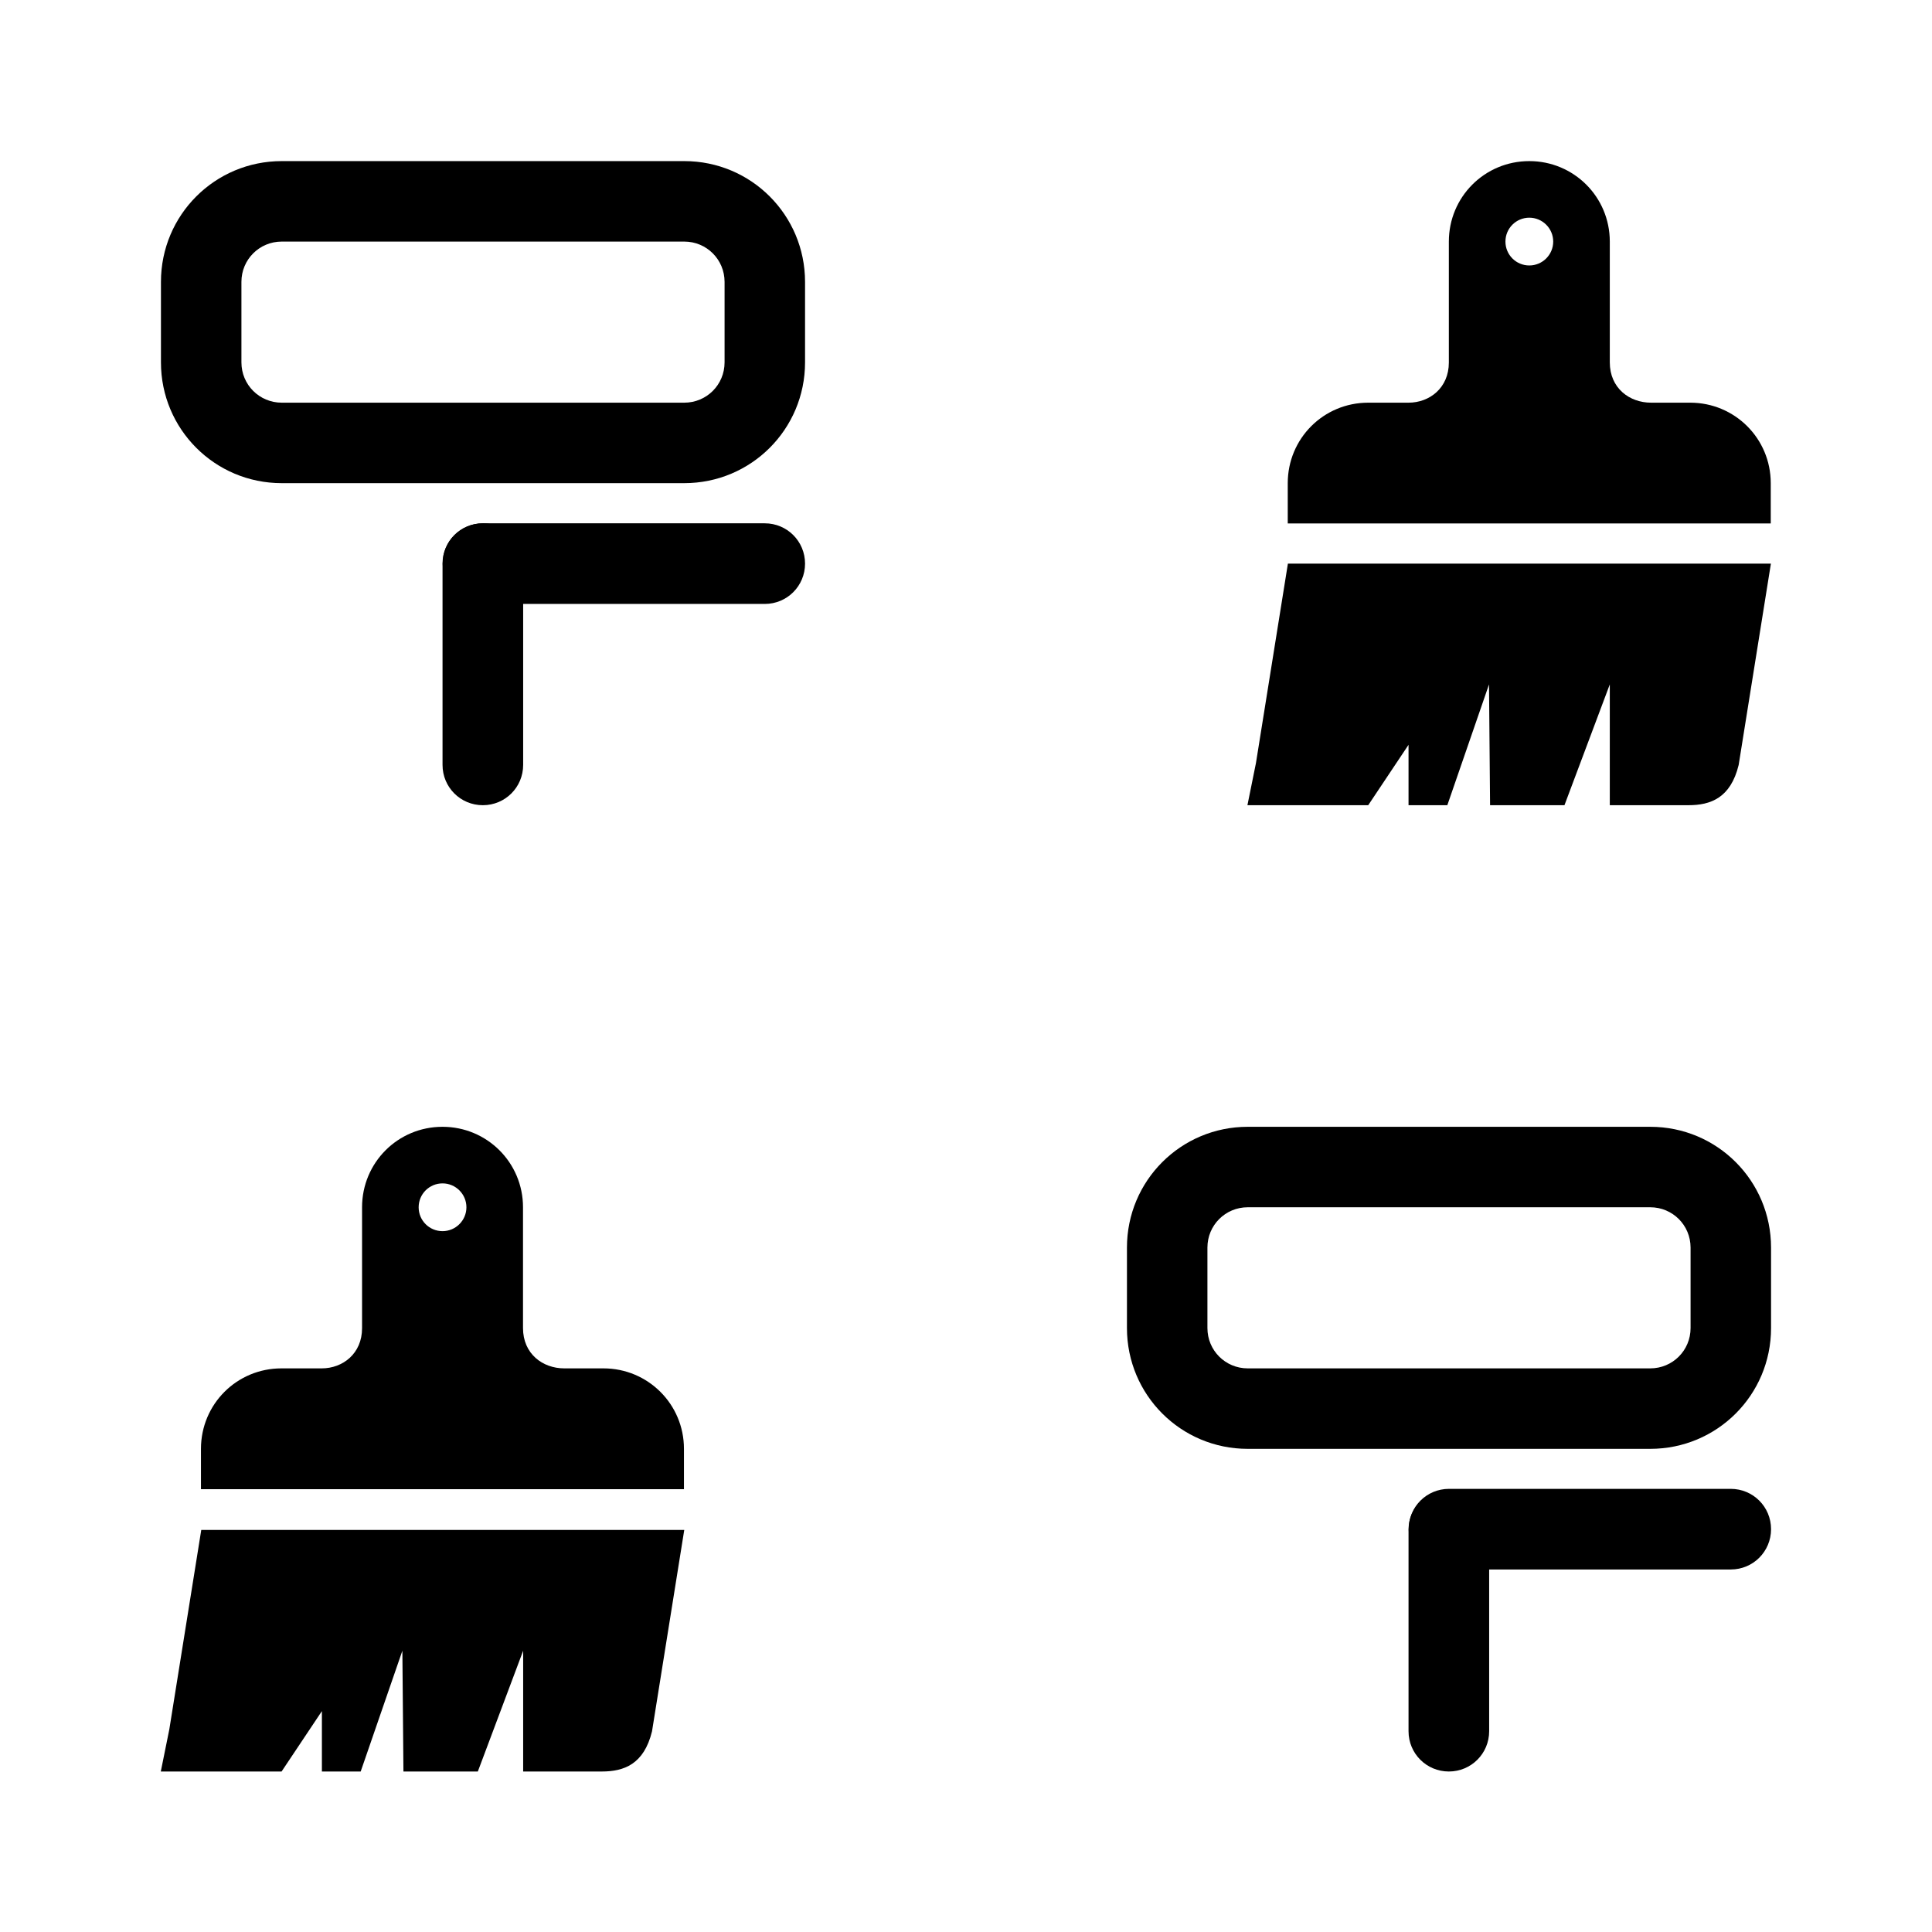
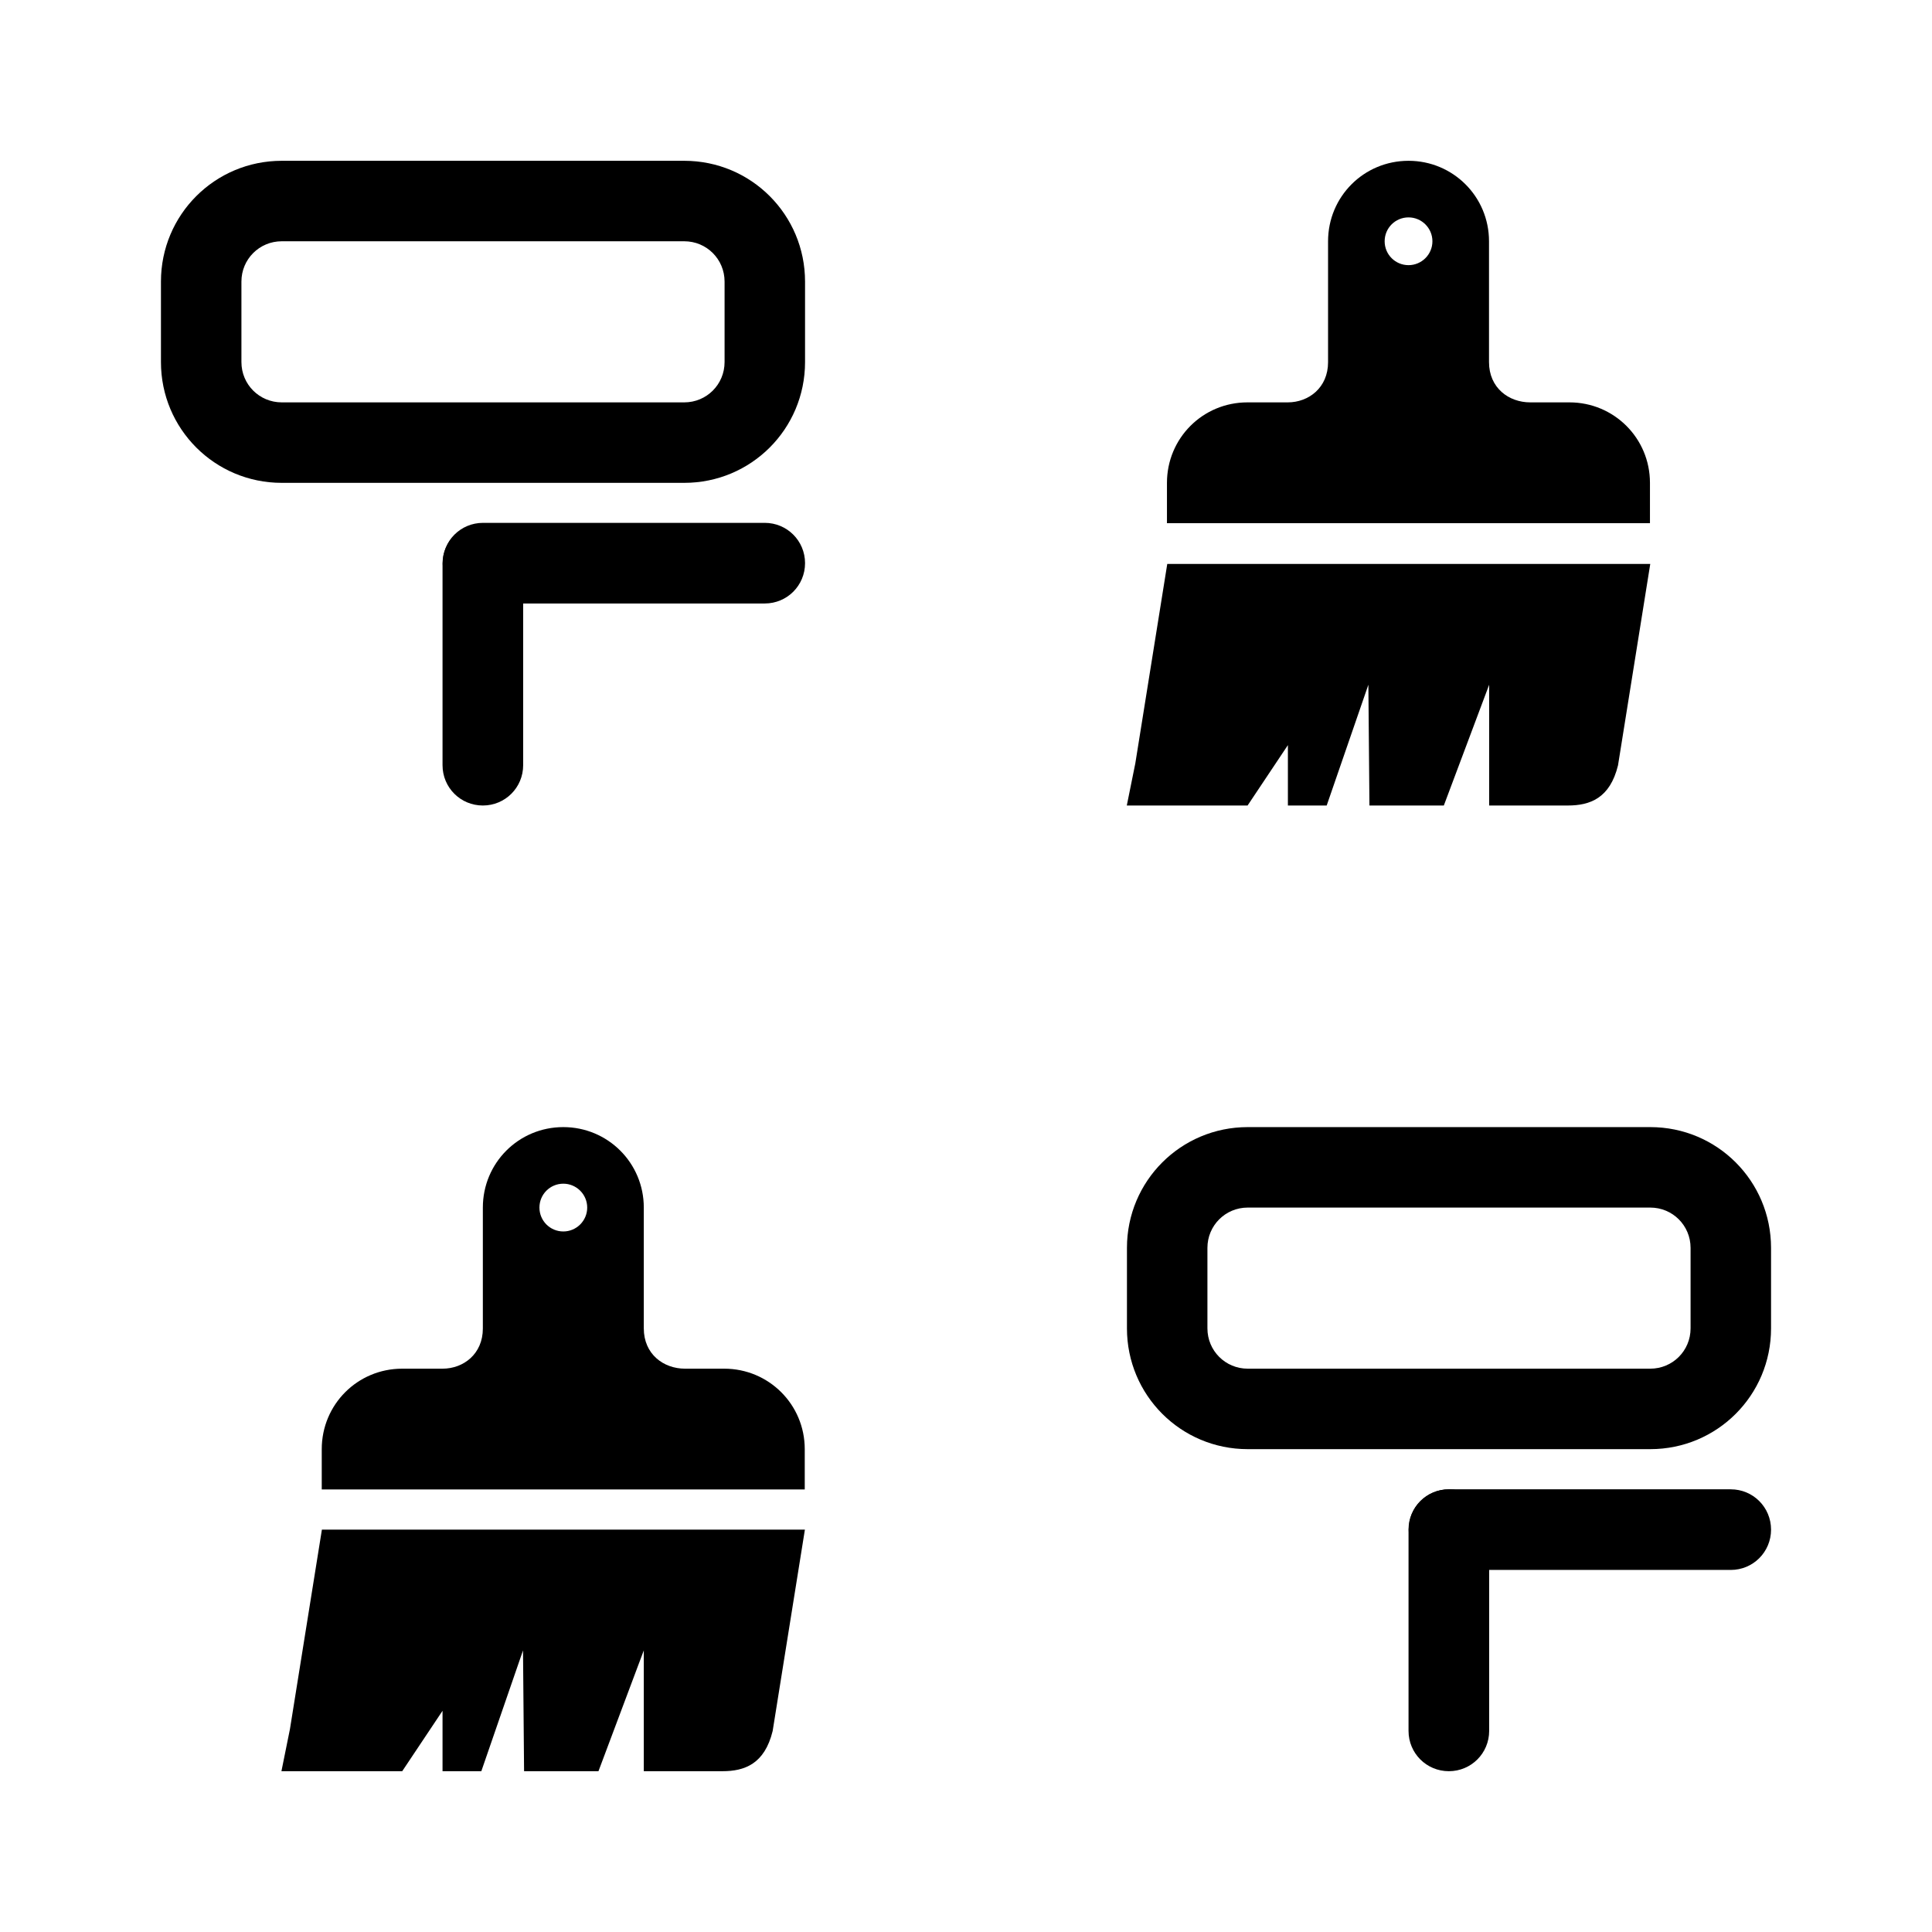
<svg xmlns="http://www.w3.org/2000/svg" width="48" height="48" version="1.1" viewBox="0 0 12.7 12.7" xml:space="preserve">
-   <g transform="translate(29.633 -93.133)">
-     <path d="m-26.724 100.54c-0.294 0-0.529 0.236-0.529 0.529v0.795c0 0.167-0.127 0.264-0.265 0.264h-0.265c-0.294 0-0.529 0.236-0.529 0.529v0.265h3.175v-0.265c0-0.294-0.237-0.529-0.529-0.529h-0.258c-0.141 0-0.271-0.095-0.271-0.265v-0.794c0-0.294-0.237-0.529-0.529-0.529zm0 0.372c0.086 0 0.157 0.07 0.157 0.157s-0.071 0.157-0.157 0.157c-0.087 0-0.157-0.07-0.157-0.157 0-0.087 0.07-0.157 0.157-0.157z" stroke-width=".265" />
-     <path d="m-28.31 103.19h3.175l-0.212 1.324c-0.053 0.217-0.185 0.264-0.33 0.264h-0.517v-0.794l-0.298 0.794h-0.489l-0.007-0.794-0.274 0.794h-0.255v-0.397l-0.265 0.397h-0.794l0.056-0.277z" stroke-width=".265" />
-     <g stroke-width="54.998">
-       <path d="m-21.431 100.54c-0.439 0-0.794 0.354-0.794 0.794v0.529c9.3e-5 0.439 0.354 0.794 0.794 0.794h2.646c0.439 0 0.794-0.354 0.794-0.794v-0.529c-9.2e-5 -0.439-0.354-0.794-0.794-0.794zm0 0.529h2.646c0.147 0 0.265 0.118 0.265 0.265v0.529c3.1e-5 0.147-0.118 0.265-0.265 0.265h-2.646c-0.147 0-0.265-0.118-0.265-0.265v-0.529c-3.2e-5 -0.147 0.118-0.265 0.265-0.265z" paint-order="markers stroke fill" />
-       <path d="m-19.844 103.19v1.323c0 0.147-0.118 0.265-0.265 0.265s-0.265-0.118-0.265-0.265v-1.323c0-0.147 0.118-0.265 0.265-0.265s0.265 0.118 0.265 0.265z" paint-order="markers stroke fill" />
-       <path d="m-20.108 102.92h1.852c0.147 0 0.265 0.118 0.265 0.265 0 0.147-0.118 0.265-0.265 0.265h-1.852c-0.147 0-0.265-0.118-0.265-0.265 0-0.147 0.118-0.265 0.265-0.265z" paint-order="markers stroke fill" />
-       <path d="m-27.781 94.192c-0.439 0-0.794 0.354-0.794 0.794v0.529c9.3e-5 0.439 0.354 0.794 0.794 0.794h2.646c0.439 0 0.794-0.354 0.794-0.794v-0.529c-9.2e-5 -0.439-0.354-0.794-0.794-0.794zm0 0.529h2.646c0.147 0 0.265 0.118 0.265 0.265v0.529c3.1e-5 0.147-0.118 0.265-0.265 0.265h-2.646c-0.147 0-0.265-0.118-0.265-0.265v-0.529c-3.2e-5 -0.147 0.118-0.265 0.265-0.265z" paint-order="markers stroke fill" />
-       <path d="m-26.194 96.838v1.323c0 0.147-0.118 0.265-0.265 0.265s-0.265-0.118-0.265-0.265v-1.323c0-0.147 0.118-0.265 0.265-0.265s0.265 0.118 0.265 0.265z" paint-order="markers stroke fill" />
-       <path d="m-26.458 96.573h1.852c0.147 0 0.265 0.118 0.265 0.265 0 0.147-0.118 0.265-0.265 0.265h-1.852c-0.147 0-0.265-0.118-0.265-0.265 0-0.147 0.118-0.265 0.265-0.265z" paint-order="markers stroke fill" />
-     </g>
-     <path d="m-19.58 94.192c-0.294 0-0.529 0.236-0.529 0.529v0.795c0 0.167-0.127 0.264-0.265 0.264h-0.265c-0.294 0-0.529 0.236-0.529 0.529v0.265h3.175v-0.265c0-0.294-0.237-0.529-0.529-0.529h-0.258c-0.141 0-0.271-0.095-0.271-0.265v-0.794c0-0.294-0.237-0.529-0.529-0.529zm0 0.372c0.086 0 0.157 0.07 0.157 0.157 0 0.087-0.071 0.157-0.157 0.157-0.087 0-0.157-0.07-0.157-0.157 0-0.087 0.07-0.157 0.157-0.157z" stroke-width=".265" />
-     <path d="m-21.167 96.838h3.175l-0.212 1.324c-0.053 0.217-0.185 0.264-0.33 0.264h-0.517v-0.794l-0.298 0.794h-0.489l-0.007-0.794-0.274 0.794h-0.255v-0.397l-0.265 0.397h-0.794l0.056-0.277z" stroke-width=".265" />
+   <rect width="12.7" height="12.7" fill-opacity="0" stroke-width="1.058" style="paint-order:stroke fill markers" />
+   <g stroke-width="54.998">
+     <path d="m1.852 1.057c-0.439 0-0.794 0.354-0.794 0.794v0.529c9.3e-5 0.439 0.354 0.794 0.794 0.794h2.646c0.439 0 0.794-0.354 0.794-0.794v-0.529c-9.2e-5 -0.439-0.354-0.794-0.794-0.794zm0 0.529h2.646c0.147 0 0.265 0.118 0.265 0.265v0.529c3.08e-5 0.147-0.118 0.265-0.265 0.265h-2.646c-0.147 0-0.265-0.118-0.265-0.265v-0.529c-3.2e-5 -0.147 0.118-0.265 0.265-0.265z" paint-order="markers stroke fill" />
+     <path d="m3.439 3.707v1.323c0 0.147-0.118 0.265-0.265 0.265s-0.265-0.118-0.265-0.265v-1.323c0-0.147 0.118-0.265 0.265-0.265s0.265 0.118 0.265 0.265z" paint-order="markers stroke fill" />
+     <path d="m3.175 3.437h1.852c0.147 0 0.265 0.118 0.265 0.265 0 0.147-0.118 0.265-0.265 0.265h-1.852c-0.147 0-0.265-0.118-0.265-0.265 0-0.147 0.118-0.265 0.265-0.265z" paint-order="markers stroke fill" />
+   </g>
+   <g stroke-width=".265">
+     <path d="m9.259 1.057c-0.294 0-0.529 0.236-0.529 0.529v0.795c0 0.167-0.127 0.264-0.265 0.264h-0.265c-0.294 0-0.529 0.236-0.529 0.529v0.265h3.175v-0.265c0-0.294-0.237-0.529-0.529-0.529h-0.258c-0.141 0-0.271-0.095-0.271-0.265v-0.794c0-0.294-0.237-0.529-0.529-0.529zm0 0.372c0.086 0 0.157 0.07 0.157 0.157s-0.071 0.157-0.157 0.157c-0.087 0-0.157-0.07-0.157-0.157 0-0.087 0.07-0.157 0.157-0.157z" />
+     <path d="m7.673 3.707h3.175l-0.212 1.324c-0.053 0.217-0.185 0.264-0.33 0.264h-0.517v-0.794l-0.298 0.794h-0.489l-0.007-0.794-0.274 0.794h-0.255v-0.397l-0.265 0.397h-0.794l0.056-0.277z" />
+     <path d="m3.703 7.409c-0.294 0-0.529 0.236-0.529 0.529v0.795c0 0.167-0.127 0.264-0.265 0.264h-0.265c-0.294 0-0.529 0.236-0.529 0.529v0.265h3.175v-0.265c0-0.294-0.237-0.529-0.529-0.529h-0.258c-0.141 0-0.271-0.095-0.271-0.265v-0.794c0-0.294-0.237-0.529-0.529-0.529zm0 0.372c0.086 0 0.157 0.07 0.157 0.157s-0.071 0.157-0.157 0.157c-0.087 0-0.157-0.07-0.157-0.157s0.07-0.157 0.157-0.157z" />
+     <path d="m2.116 10.055h3.175l-0.212 1.324c-0.053 0.217-0.185 0.264-0.33 0.264h-0.517v-0.794l-0.298 0.794h-0.489l-0.007-0.794-0.274 0.794h-0.255v-0.397l-0.265 0.397h-0.794l0.056-0.277z" />
+   </g>
+   <g stroke-width="54.998">
+     <path d="m8.202 7.409c-0.439 0-0.794 0.354-0.794 0.794v0.529c9.28e-5 0.439 0.354 0.794 0.794 0.794h2.646c0.439 0 0.794-0.354 0.794-0.794v-0.529c-9.2e-5 -0.439-0.354-0.794-0.794-0.794zm0 0.529h2.646c0.147 0 0.265 0.118 0.265 0.265v0.529c3.1e-5 0.147-0.118 0.265-0.265 0.265h-2.646c-0.147 0-0.265-0.118-0.265-0.265v-0.529c-3.2e-5 -0.147 0.118-0.265 0.265-0.265z" paint-order="markers stroke fill" />
+     <path d="m9.789 10.055v1.323c0 0.147-0.118 0.265-0.265 0.265s-0.265-0.118-0.265-0.265v-1.323c0-0.147 0.118-0.265 0.265-0.265s0.265 0.118 0.265 0.265z" paint-order="markers stroke fill" />
+     <path d="m9.525 9.79h1.852c0.147 0 0.265 0.118 0.265 0.265 0 0.147-0.118 0.265-0.265 0.265h-1.852c-0.147 0-0.265-0.118-0.265-0.265 0-0.147 0.118-0.265 0.265-0.265z" paint-order="markers stroke fill" />
  </g>
</svg>
